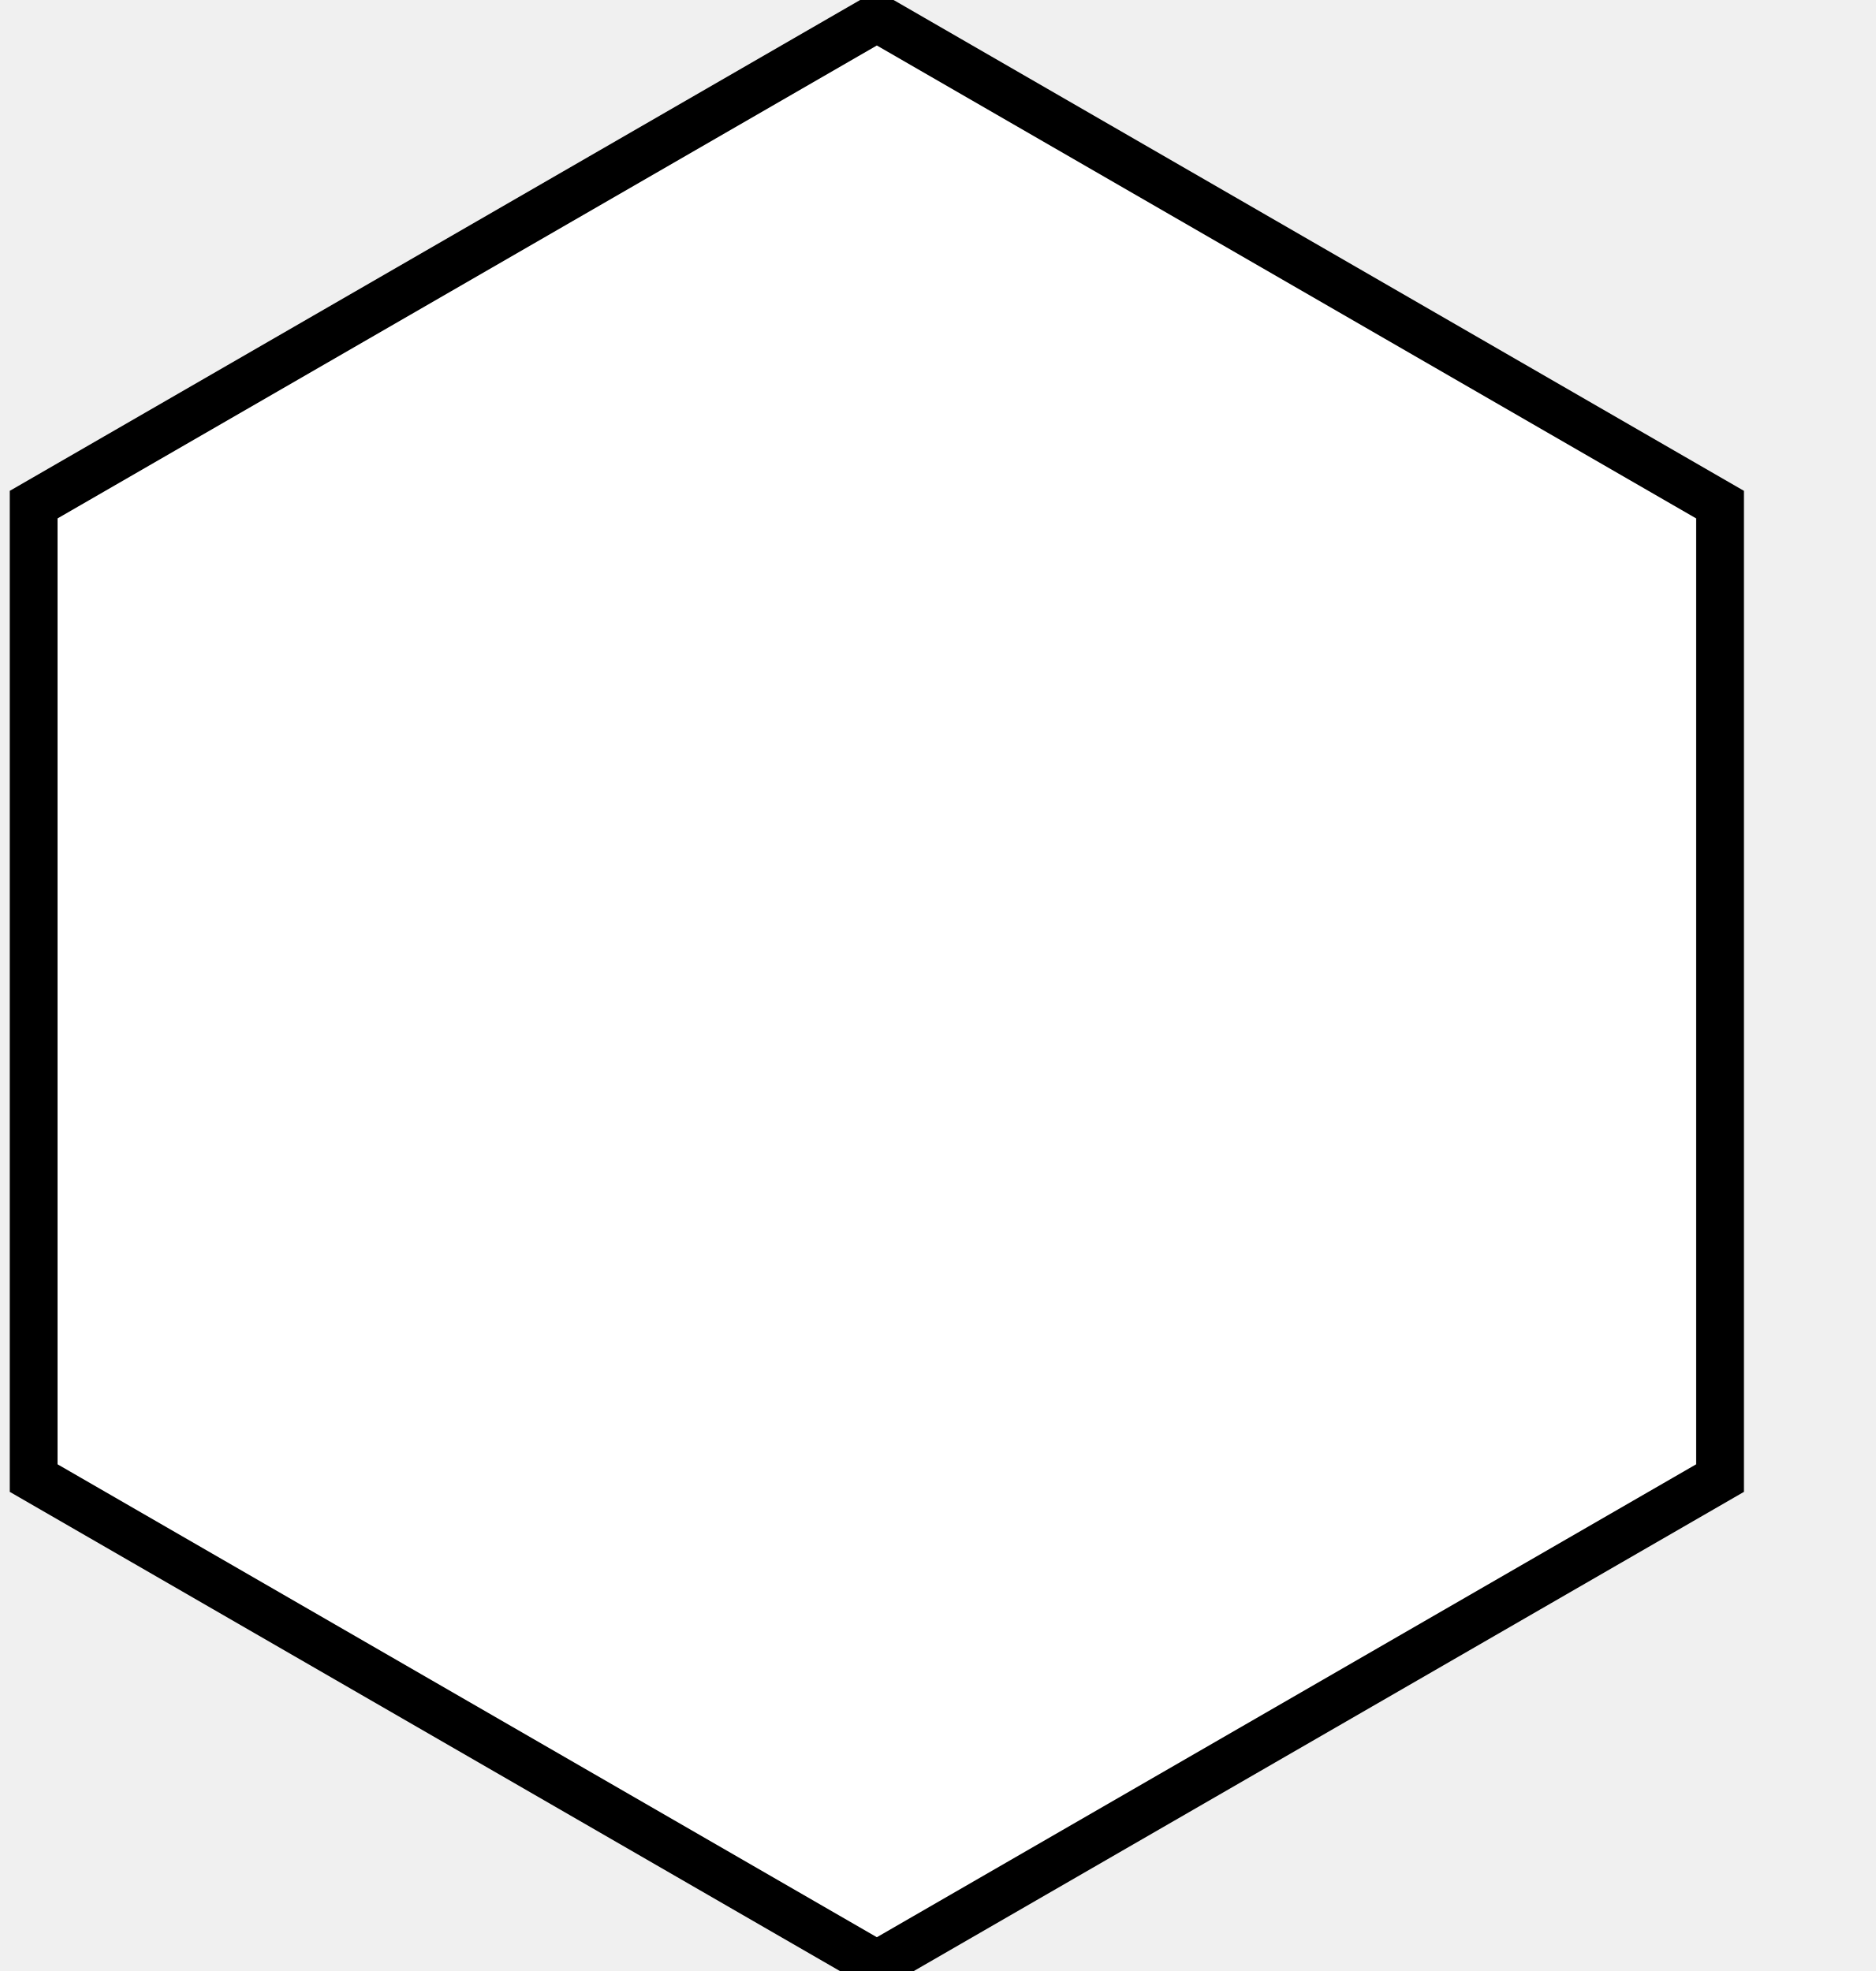
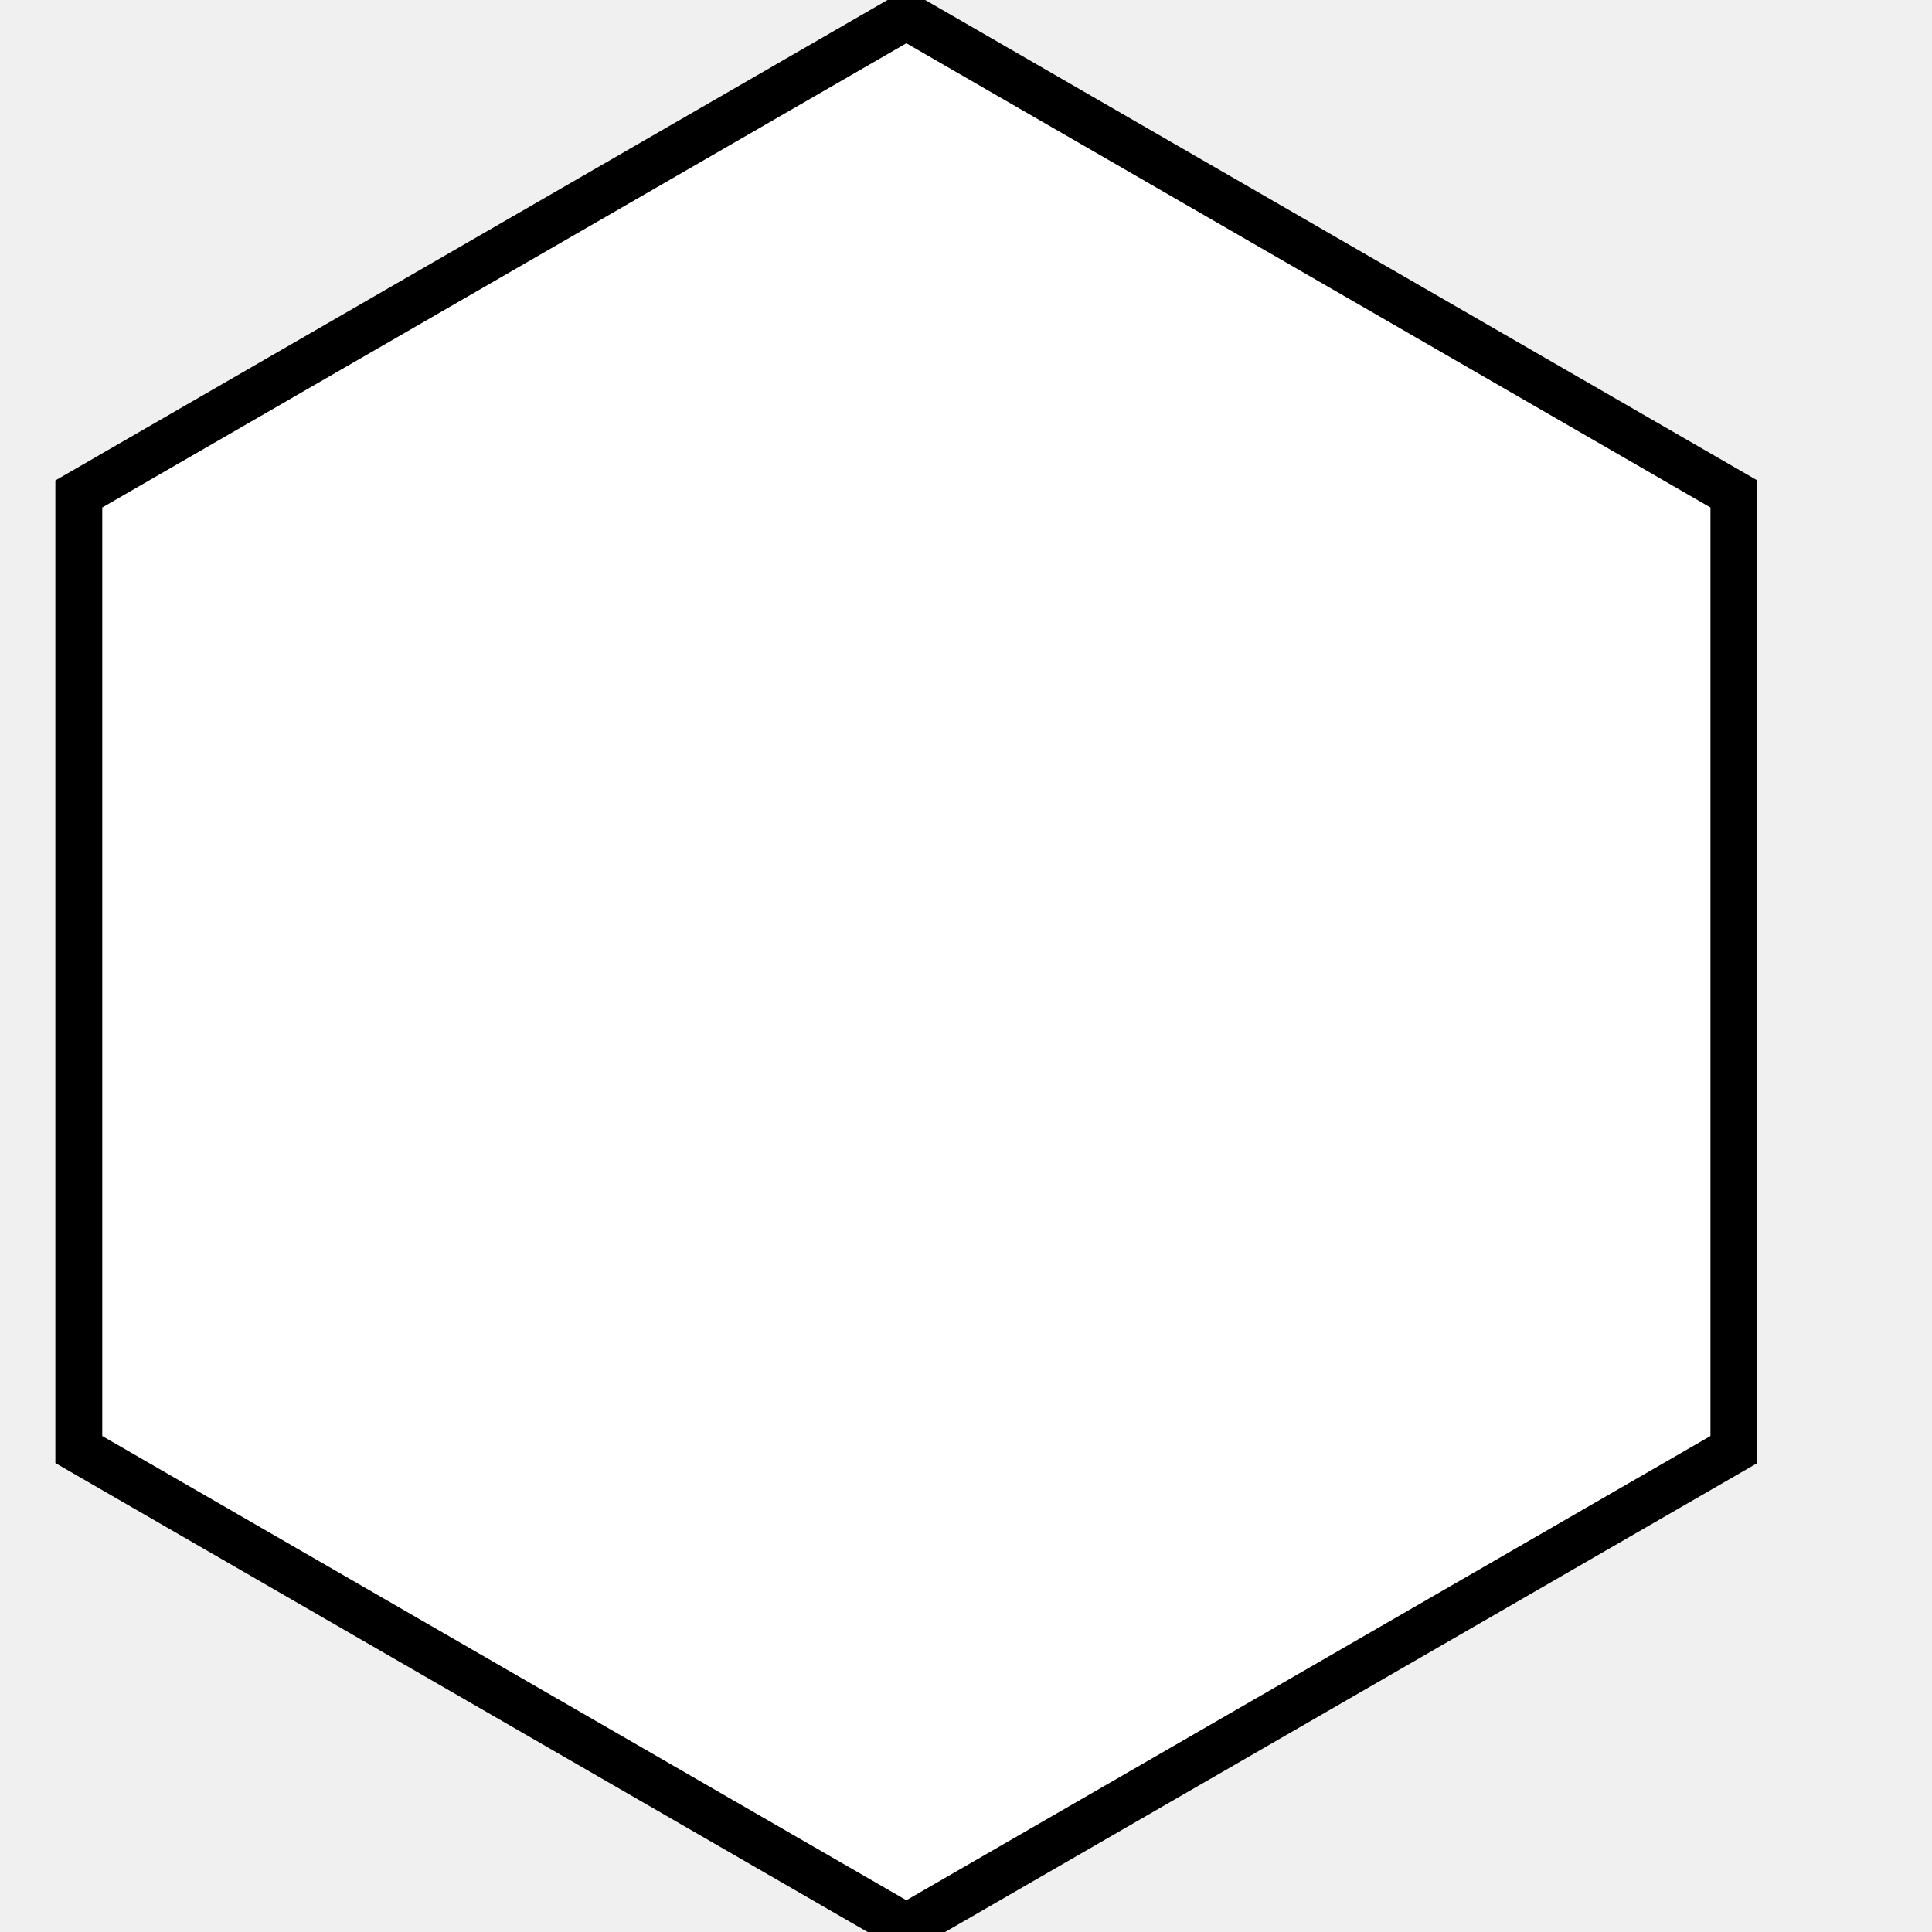
- <svg xmlns="http://www.w3.org/2000/svg" version="1.1" x="0px" y="0px" width="39" height="41" viewBox="0 0 392.576 412.11" enable-background="new 0 0 392.576 412.11" xml:space="preserve" fill="#FFFFFF">
+ <svg xmlns="http://www.w3.org/2000/svg" version="1.1" x="0px" y="0px" width="80" height="80" viewBox="0 0 392.576 412.11" enable-background="new 0 0 392.576 412.11" xml:space="preserve" fill="#FFFFFF">
  <g id="Слой_1">
    <polygon stroke="#000000" stroke-miterlimit="10" points="360.087,309.196 183.566,411.11 7.045,309.196 7.045,105.367 183.566,3.452 360.087,105.367" style="stroke-width:10" />
  </g>
</svg>
